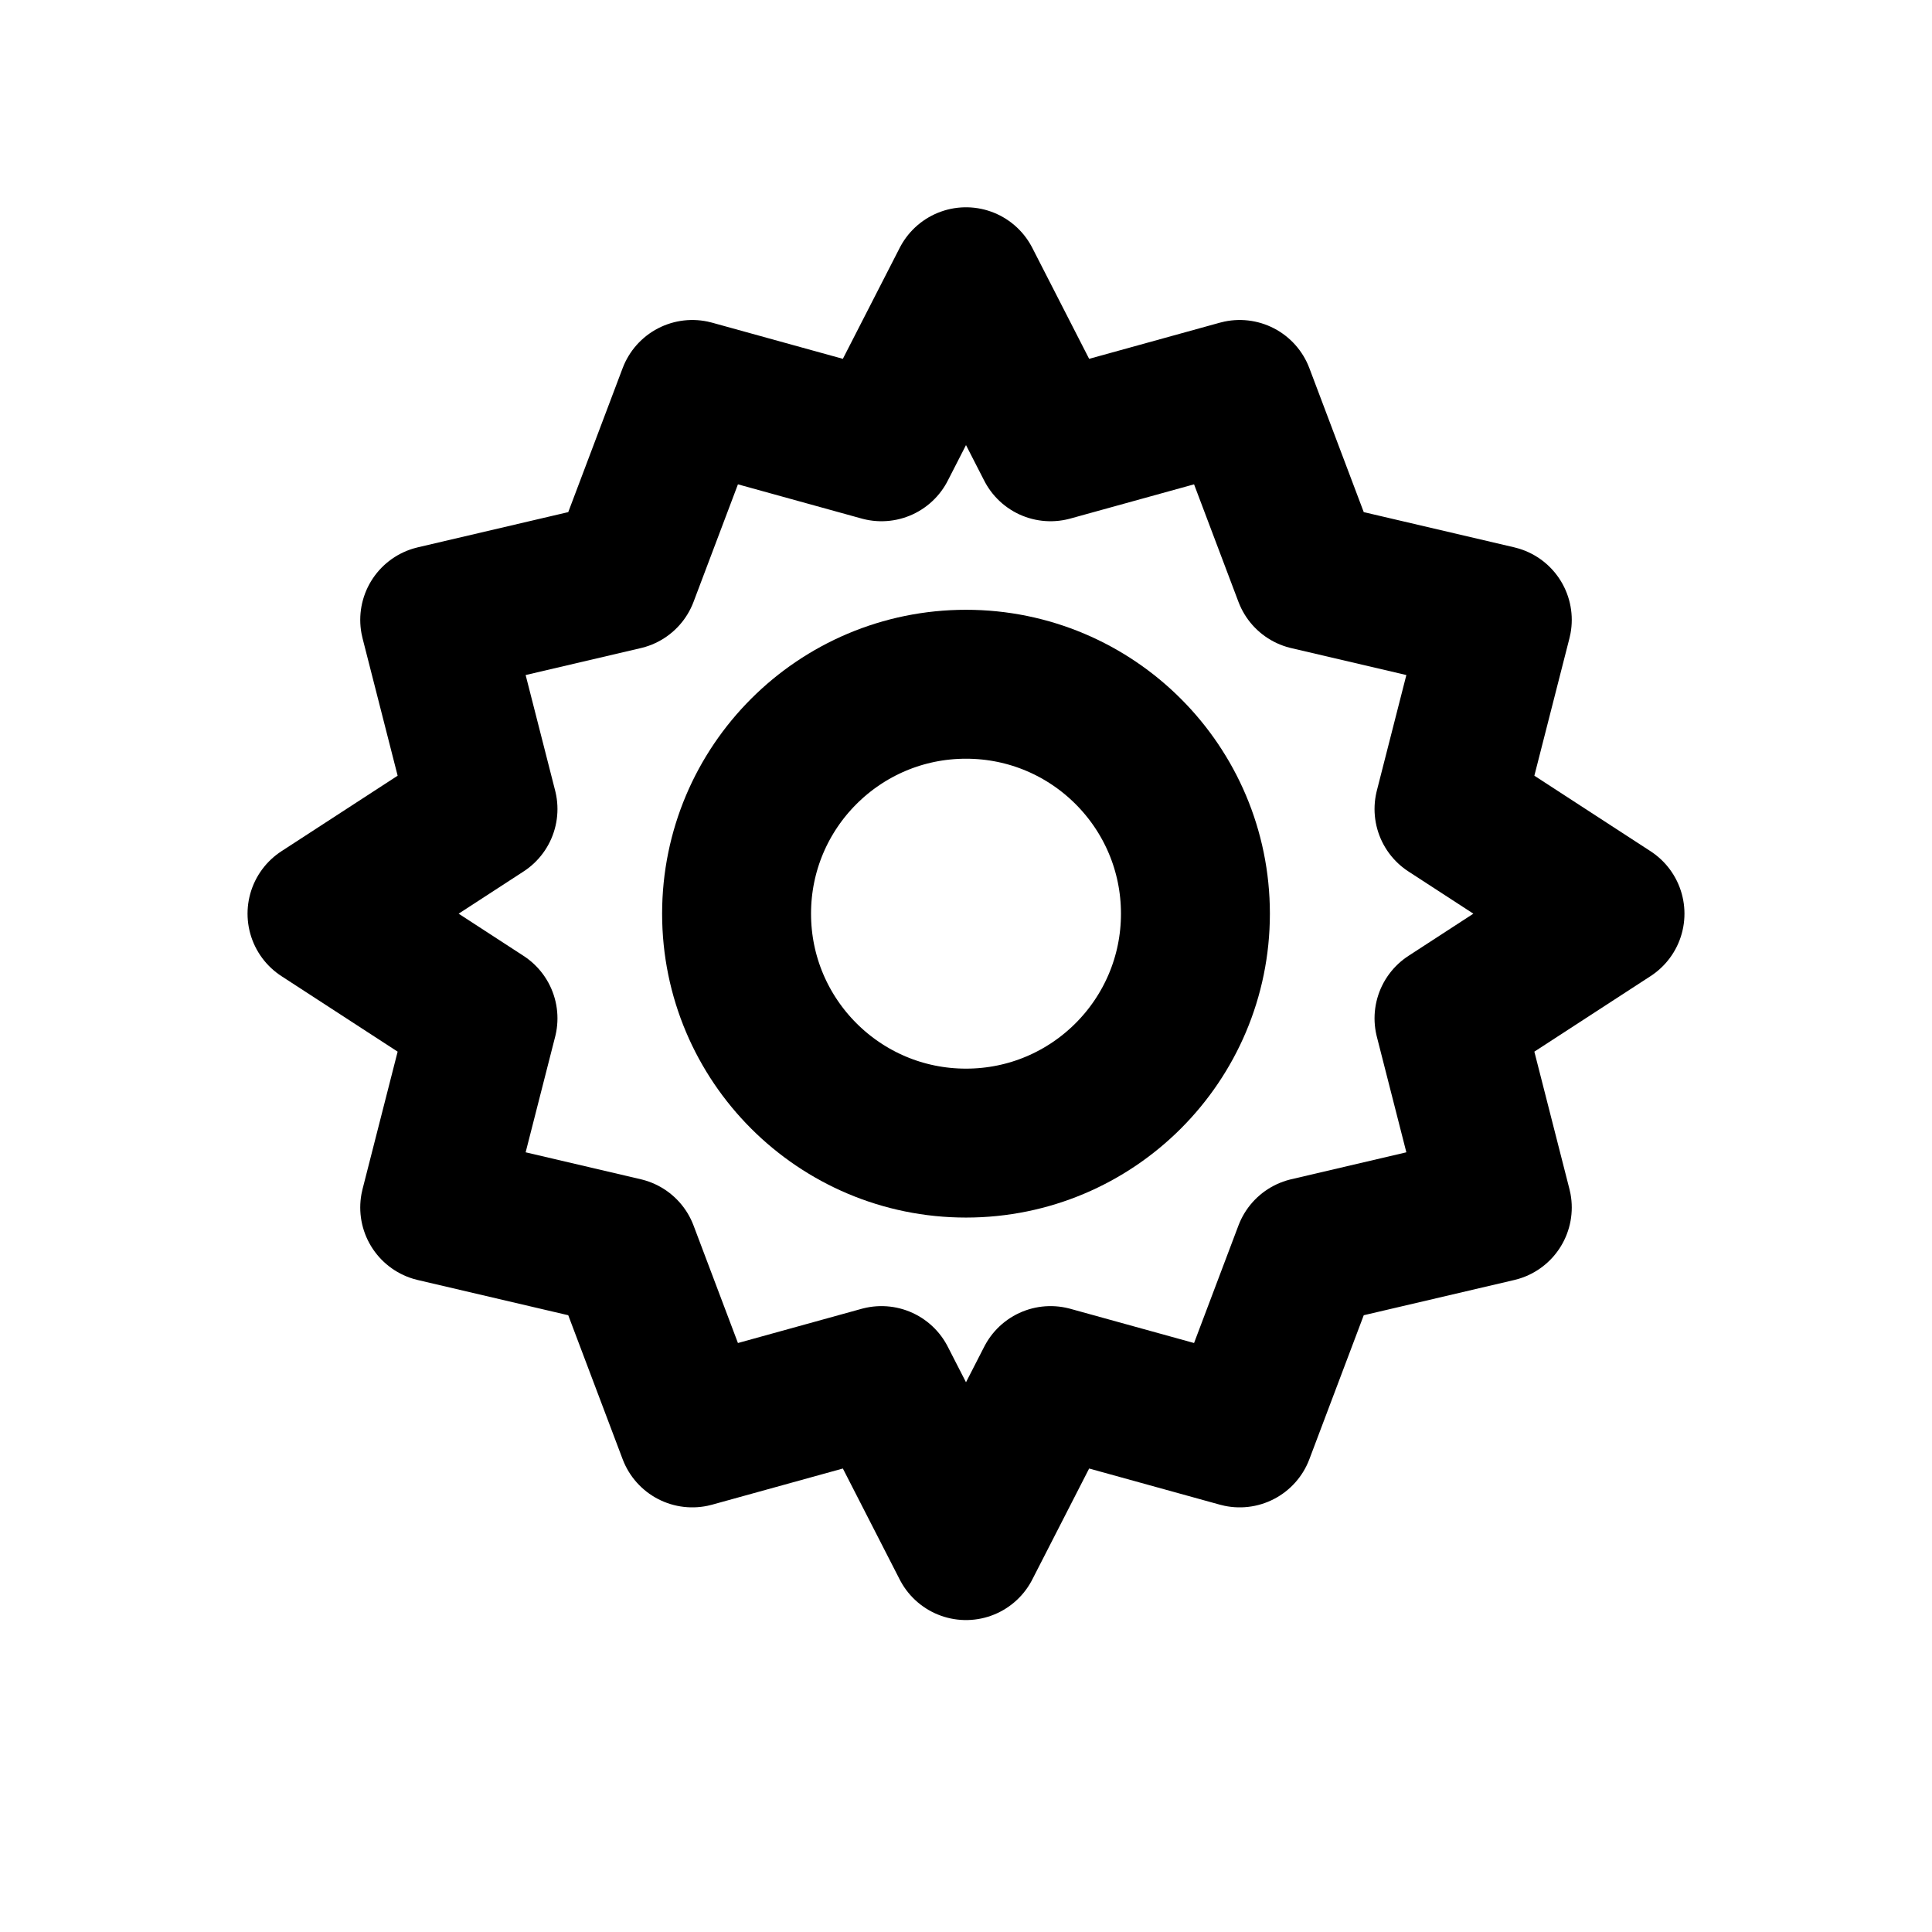
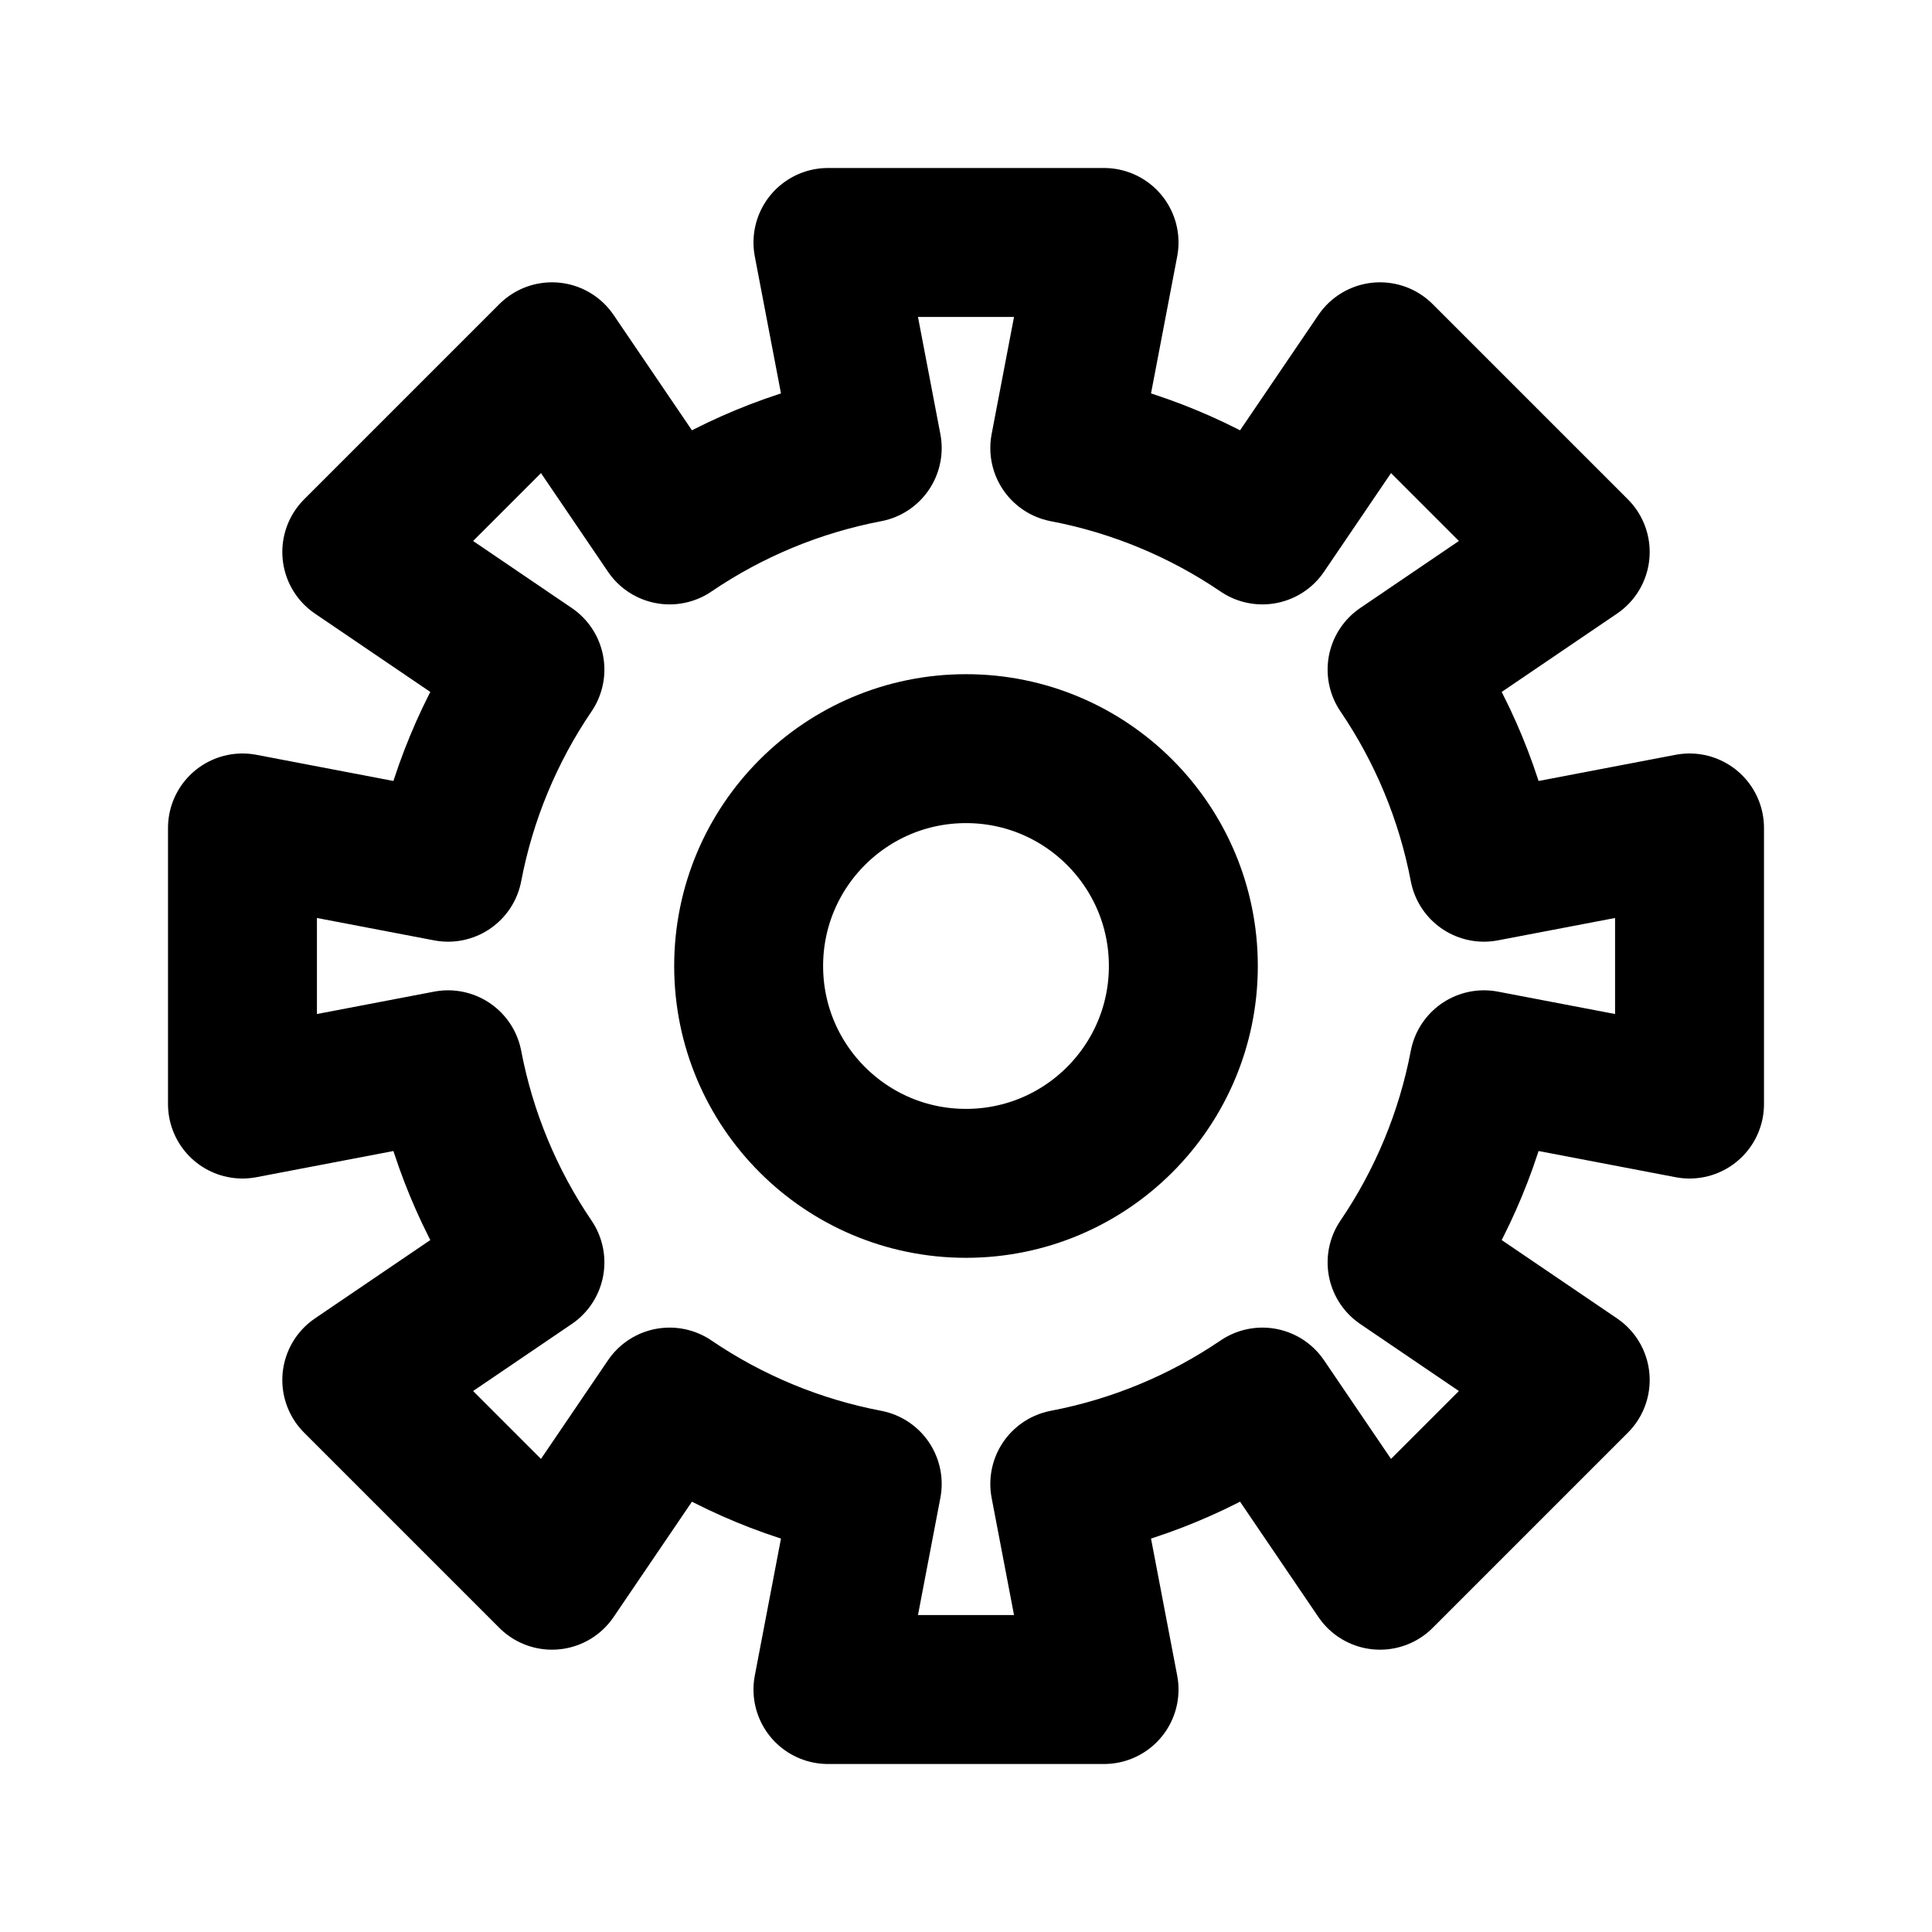
<svg xmlns="http://www.w3.org/2000/svg" viewBox="0 0 24 24" width="24" height="24" fill="none" aria-hidden="true">
-   <path d="M12 3.5 L13.05 5.55 L15.4 4.9 L16.25 7.15 L18.6 7.7 L18.0 10.05 L20.0 11.35 L18.0 12.65 L18.6 15.0 L16.25 15.55 L15.4 17.8 L13.05 17.15 L12 19.2 L10.95 17.15 L8.6 17.8 L7.75 15.55 L5.4 15.0 L6.0 12.65 L4.0 11.35 L6.0 10.05 L5.4 7.7 L7.75 7.15 L8.6 4.9 L10.95 5.55 Z" stroke="currentColor" stroke-width="1.85" stroke-linecap="round" stroke-linejoin="round" fill="none" />
-   <circle cx="12" cy="11.35" r="2.85" stroke="currentColor" stroke-width="1.85" stroke-linecap="round" stroke-linejoin="round" fill="none" />
+   <path d="M 10.773 5.566 L 10.285 3.012 L 13.715 3.012 L 13.227 5.566 A 6.550 6.550 0 0 1 15.682 6.583 L 17.143 4.432 L 19.568 6.857 L 17.417 8.318 A 6.550 6.550 0 0 1 18.434 10.773 L 20.988 10.285 L 20.988 13.715 L 18.434 13.227 A 6.550 6.550 0 0 1 17.417 15.682 L 19.568 17.143 L 17.143 19.568 L 15.682 17.417 A 6.550 6.550 0 0 1 13.227 18.434 L 13.715 20.988 L 10.285 20.988 L 10.773 18.434 A 6.550 6.550 0 0 1 8.318 17.417 L 6.857 19.568 L 4.432 17.143 L 6.583 15.682 A 6.550 6.550 0 0 1 5.566 13.227 L 3.012 13.715 L 3.012 10.285 L 5.566 10.773 A 6.550 6.550 0 0 1 6.583 8.318 L 4.432 6.857 L 6.857 4.432 L 8.318 6.583 A 6.550 6.550 0 0 1 10.773 5.566 Z" stroke="currentColor" stroke-width="1.85" stroke-linecap="round" stroke-linejoin="round" fill="none" />
+   <circle cx="12.0" cy="12.0" r="2.7" stroke="currentColor" stroke-width="1.85" stroke-linecap="round" stroke-linejoin="round" fill="none" />
</svg>
